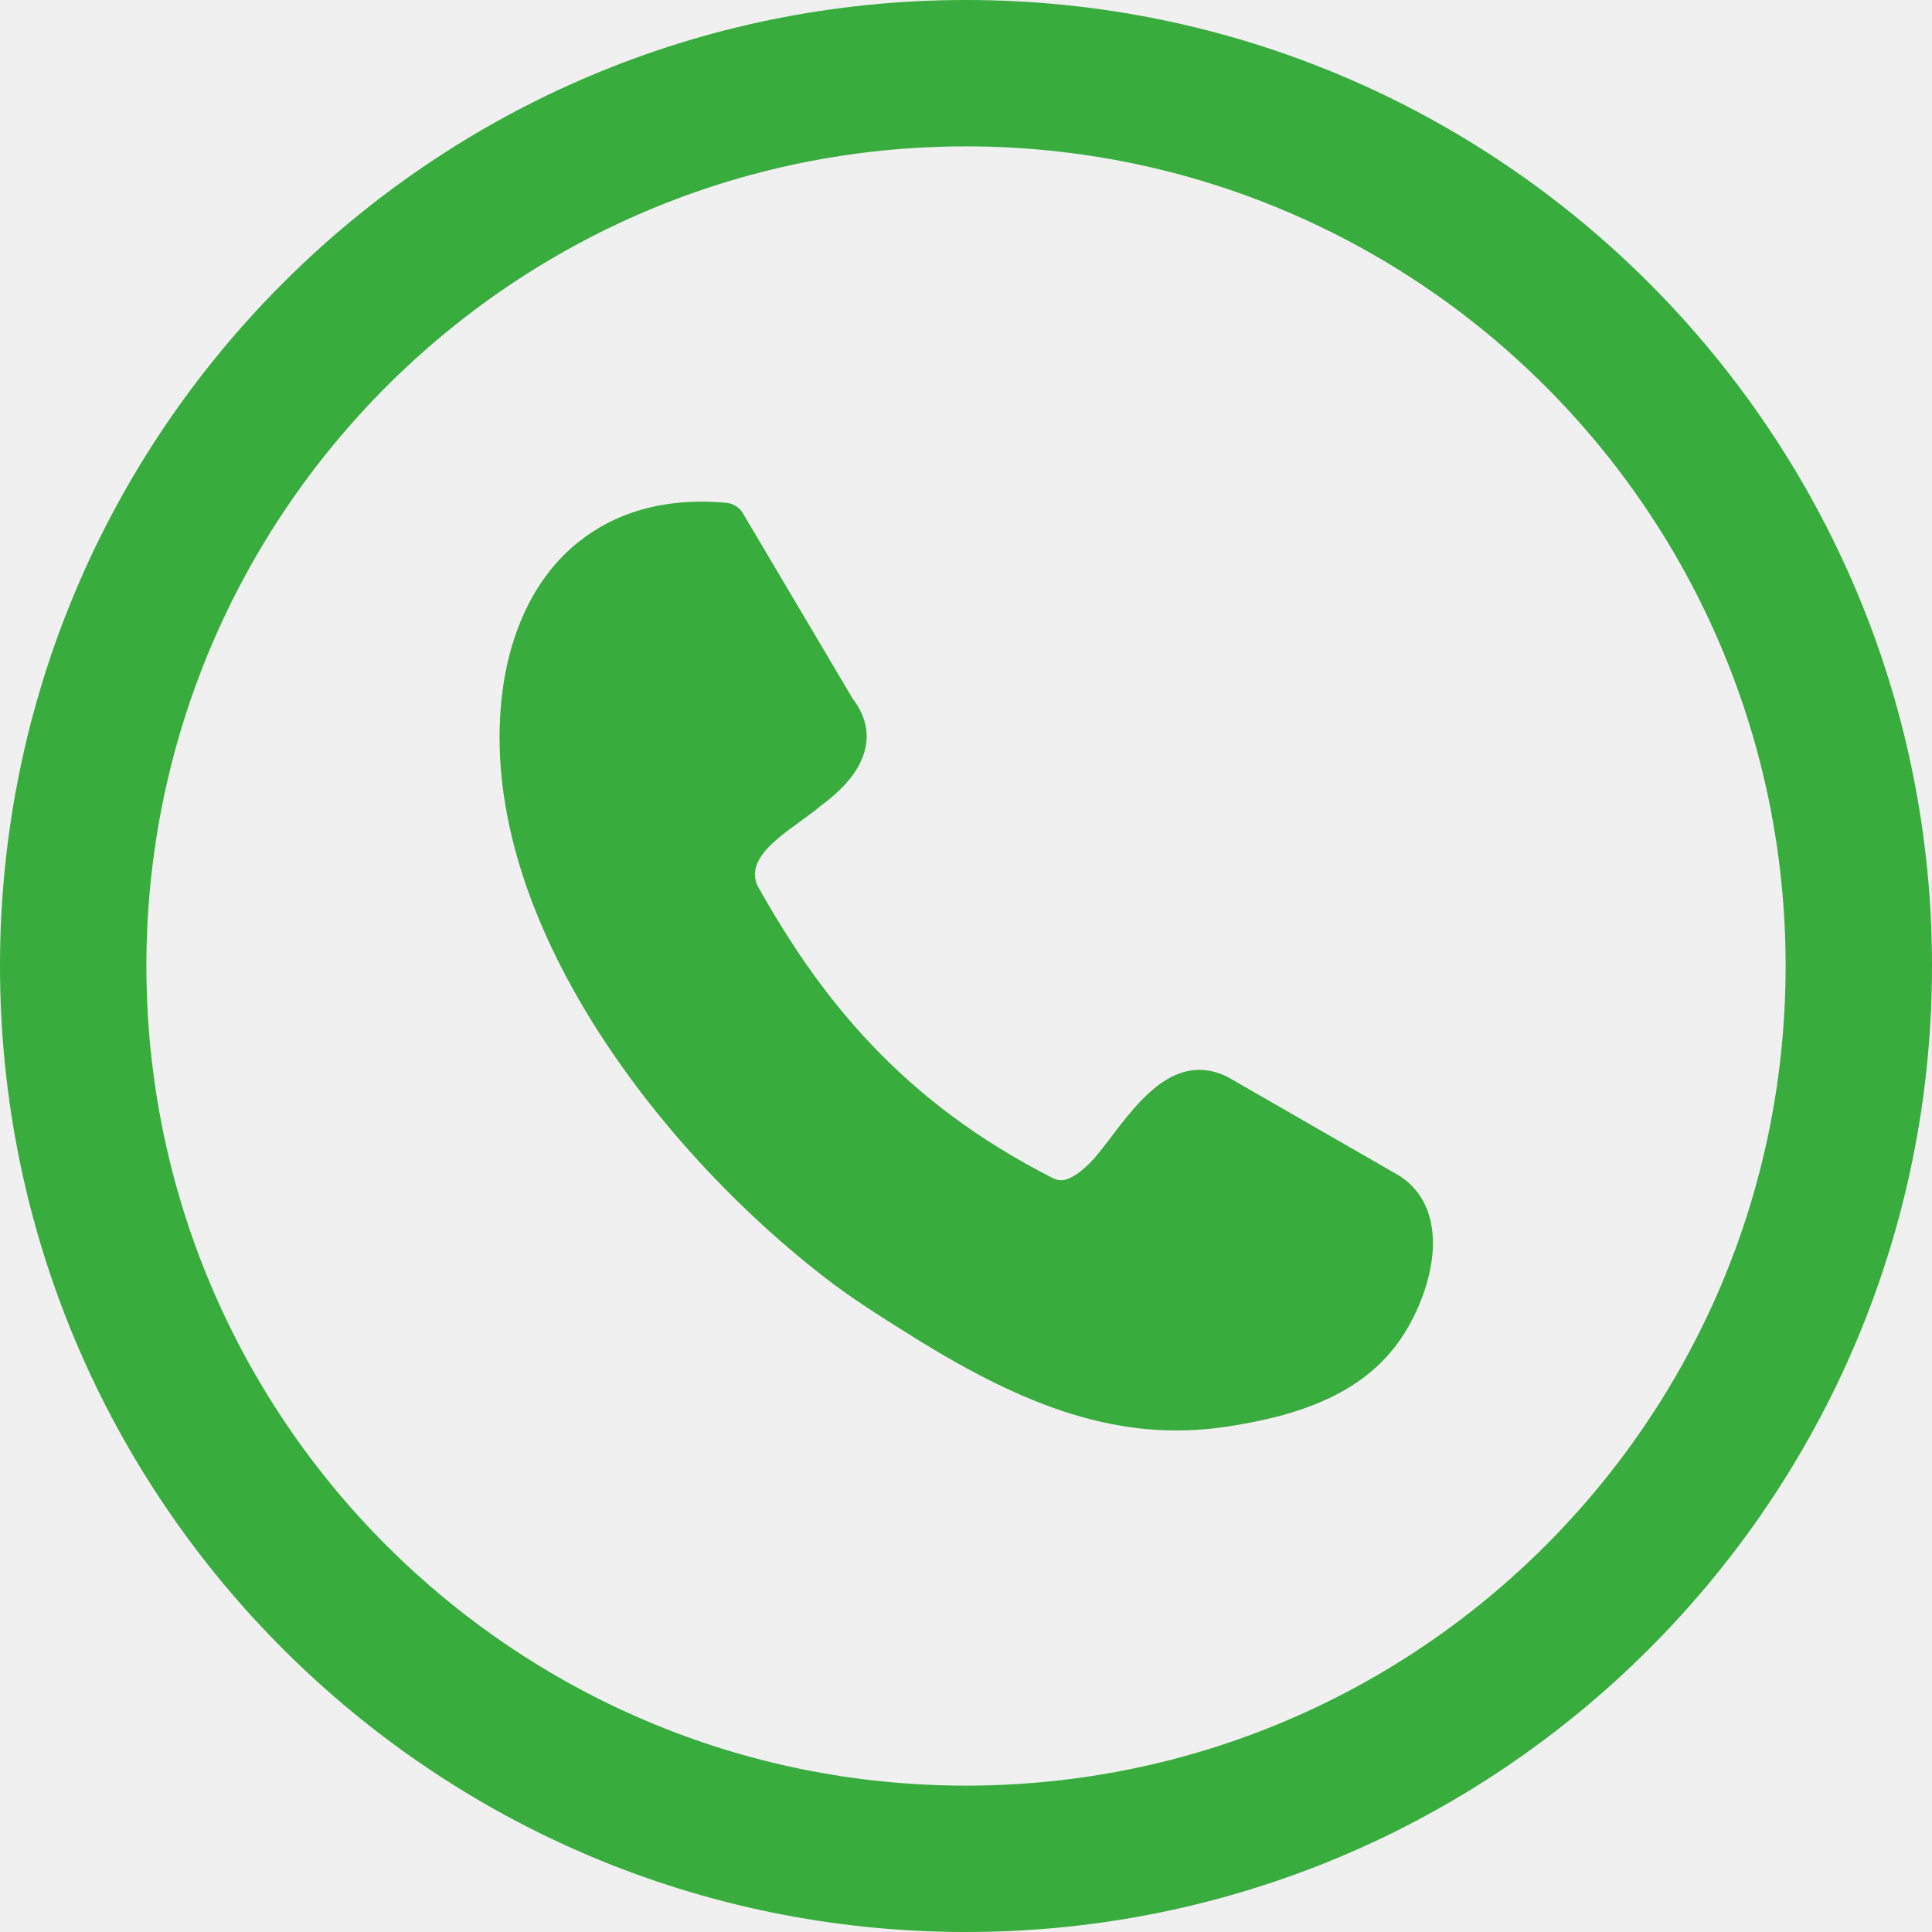
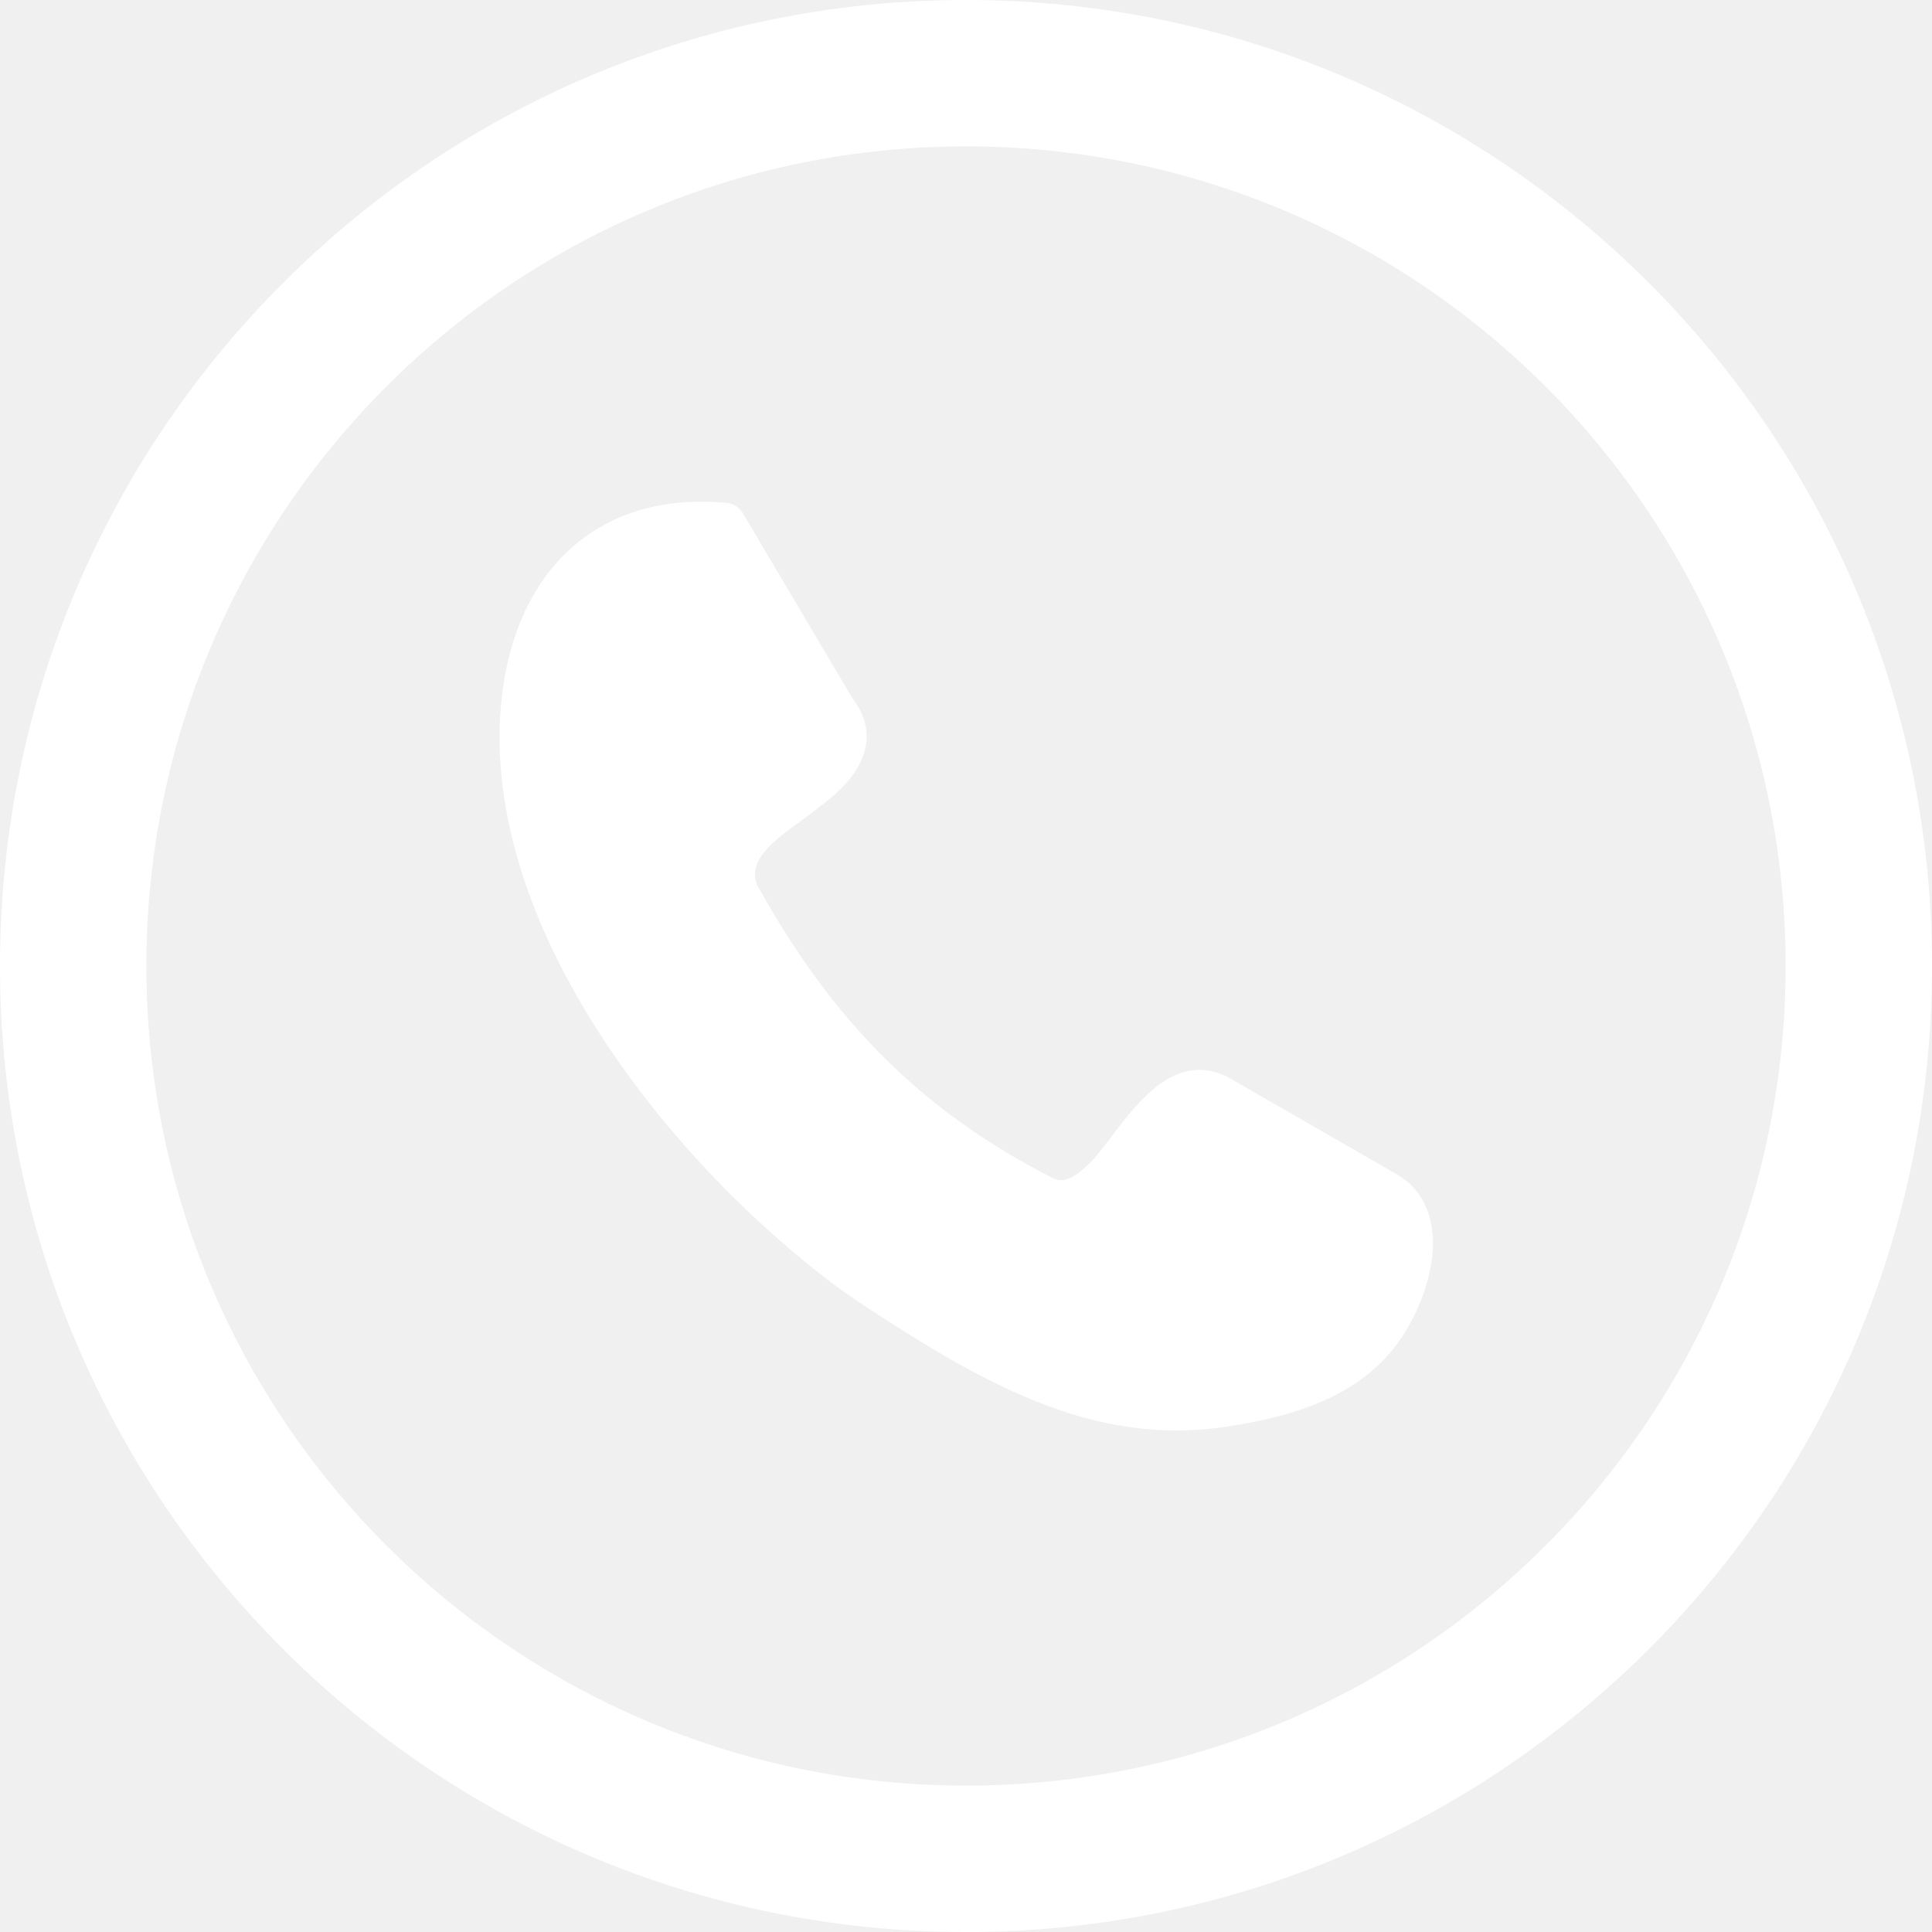
- <svg xmlns="http://www.w3.org/2000/svg" version="1.1" id="Layer_1" x="0px" y="0px" width="60px" height="60px" viewBox="0 0 122.88 122.88" style="fill: #38ac3d;" xml:space="preserve">
+ <svg xmlns="http://www.w3.org/2000/svg" version="1.1" id="Layer_1" x="0px" y="0px" width="60px" height="60px" viewBox="0 0 122.88 122.88" style="fill: #fff;" xml:space="preserve">
  <g>
    <path d="M61.44,0c16.97,0,32.33,6.88,43.44,18c11.12,11.12,18,26.48,18,43.44c0,16.96-6.88,32.33-18,43.44 c-11.12,11.12-26.48,18-43.44,18c-16.97,0-32.33-6.88-43.44-18C6.88,93.77,0,78.41,0,61.44C0,44.47,6.88,29.11,18,18 C29.11,6.88,44.47,0,61.44,0L61.44,0z M48.1,56.19c2,3.6,4.3,7.06,7.29,10.21c2.99,3.17,6.72,6.06,11.55,8.52 c0.35,0.18,0.7,0.18,1,0.05c0.46-0.18,0.92-0.55,1.39-1.01c0.35-0.35,0.8-0.93,1.27-1.55c1.85-2.44,4.15-5.47,7.39-3.96 c0.07,0.03,0.13,0.07,0.2,0.11l10.81,6.22c0.03,0.02,0.07,0.05,0.11,0.07c1.43,0.98,2.02,2.49,2.03,4.2c0,1.75-0.64,3.71-1.58,5.36 c-1.25,2.19-3.08,3.63-5.2,4.6c-2.01,0.92-4.26,1.42-6.41,1.74c-3.38,0.5-6.55,0.18-9.8-0.82c-3.17-0.98-6.37-2.61-9.85-4.76 l-0.25-0.16c-1.6-1-3.33-2.07-5.03-3.33c-6.21-4.68-12.54-11.45-16.65-18.9c-3.46-6.26-5.34-13.01-4.32-19.44 c0.57-3.53,2.09-6.74,4.72-8.85c2.3-1.85,5.4-2.87,9.41-2.51c0.46,0.03,0.87,0.3,1.09,0.7l6.94,11.72 c1.01,1.32,1.14,2.62,0.59,3.92c-0.46,1.07-1.39,2.05-2.66,2.98c-0.37,0.32-0.82,0.64-1.29,0.98c-1.55,1.12-3.32,2.42-2.71,3.96 L48.1,56.19L48.1,56.19L48.1,56.19L48.1,56.19z M98.3,24.58C88.87,15.15,75.83,9.31,61.44,9.31c-14.39,0-27.43,5.83-36.86,15.27 C15.15,34.01,9.31,47.05,9.31,61.44c0,14.39,5.83,27.43,15.27,36.86s22.46,15.27,36.86,15.27c14.39,0,27.43-5.83,36.86-15.27 c9.43-9.43,15.27-22.46,15.27-36.86C113.57,47.05,107.73,34.01,98.3,24.58L98.3,24.58z" />
  </g>
</svg>
